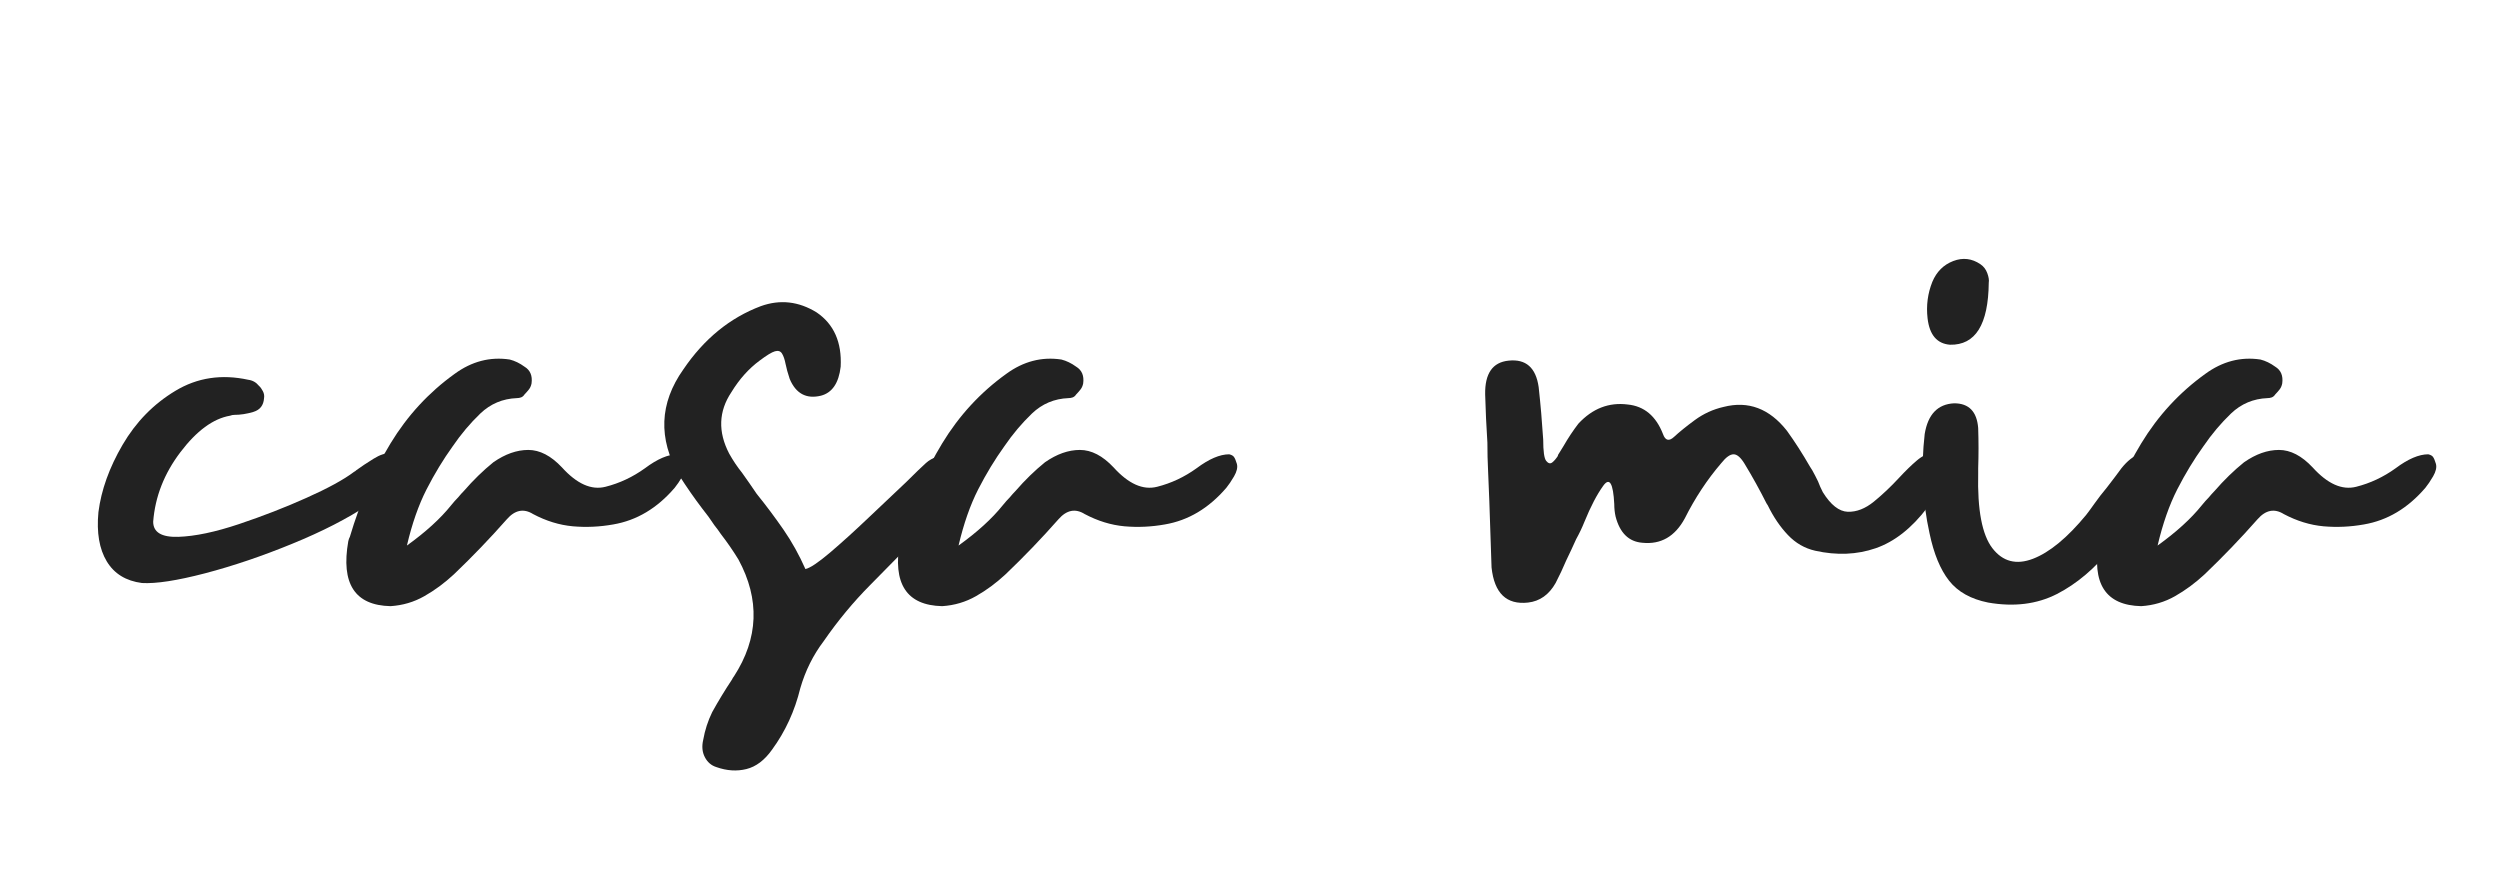
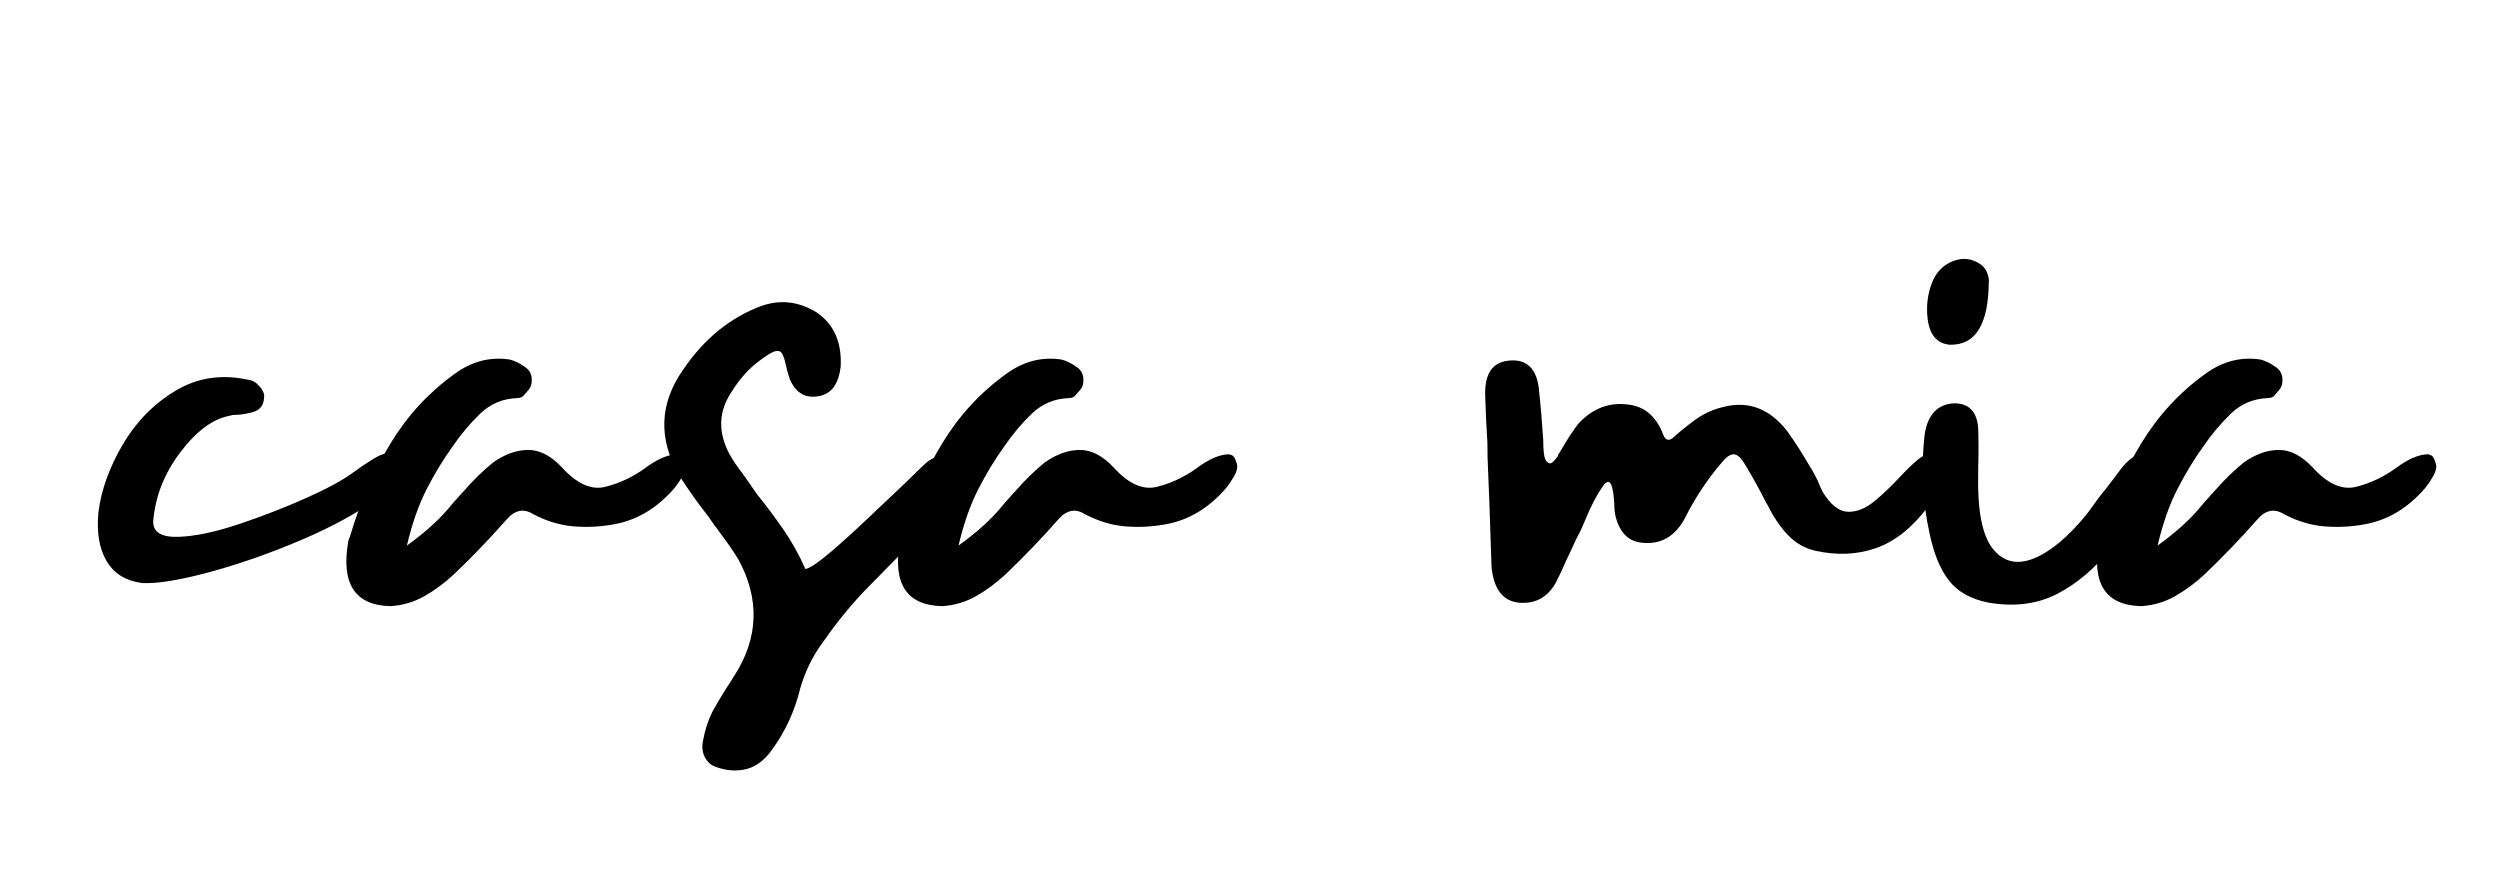
<svg xmlns="http://www.w3.org/2000/svg" width="121" height="43" viewBox="0 0 121 43" fill="none">
-   <path d="M17.134 22.839C17.186 22.812 17.224 22.785 17.246 22.758C17.492 22.579 17.771 22.394 18.081 22.203C18.391 22.009 18.669 21.92 18.917 21.934C19.166 21.947 19.311 22.151 19.352 22.548C19.332 23.139 18.824 23.766 17.825 24.429C16.829 25.092 15.601 25.723 14.141 26.319C12.684 26.917 11.278 27.393 9.924 27.748C8.57 28.101 7.552 28.258 6.871 28.218C6.095 28.118 5.527 27.768 5.167 27.17C4.805 26.57 4.67 25.776 4.764 24.787C4.899 23.719 5.289 22.632 5.934 21.527C6.58 20.422 7.432 19.551 8.491 18.915C9.55 18.277 10.726 18.099 12.02 18.382C12.226 18.409 12.397 18.506 12.532 18.673C12.604 18.736 12.667 18.823 12.723 18.933C12.78 19.041 12.799 19.153 12.78 19.269C12.758 19.616 12.587 19.838 12.265 19.936C11.945 20.033 11.636 20.08 11.336 20.08C11.273 20.08 11.206 20.093 11.134 20.12C10.318 20.261 9.517 20.849 8.732 21.885C7.947 22.919 7.508 24.039 7.414 25.249C7.414 25.763 7.819 26.008 8.632 25.983C9.443 25.956 10.422 25.75 11.57 25.365C12.717 24.98 13.807 24.557 14.84 24.093C15.874 23.631 16.639 23.213 17.134 22.839Z" fill="#222222" />
-   <path d="M32.796 21.988C32.908 22.015 32.985 22.058 33.026 22.118C33.069 22.175 33.116 22.287 33.167 22.454C33.21 22.622 33.164 22.821 33.03 23.054C32.895 23.285 32.77 23.469 32.655 23.609C31.807 24.598 30.816 25.189 29.681 25.383C29.027 25.5 28.375 25.53 27.725 25.473C27.074 25.413 26.433 25.216 25.802 24.881C25.348 24.598 24.924 24.682 24.531 25.132C23.714 26.058 22.862 26.945 21.974 27.793C21.518 28.217 21.039 28.571 20.537 28.855C20.038 29.139 19.493 29.3 18.902 29.338C17.176 29.3 16.495 28.252 16.857 26.194C16.877 26.104 16.902 26.035 16.933 25.983C17.429 24.311 18.087 22.803 18.902 21.459C19.718 20.116 20.752 18.995 22.003 18.096C22.831 17.49 23.721 17.258 24.671 17.401C24.918 17.464 25.156 17.579 25.384 17.746C25.663 17.914 25.777 18.184 25.727 18.557C25.705 18.673 25.66 18.774 25.593 18.857C25.526 18.941 25.456 19.02 25.384 19.094C25.343 19.16 25.289 19.206 25.222 19.233C25.155 19.258 25.086 19.269 25.014 19.269C24.329 19.296 23.741 19.544 23.249 20.013C22.759 20.482 22.313 21.012 21.909 21.603C21.456 22.233 21.034 22.927 20.645 23.686C20.258 24.445 19.941 25.351 19.695 26.404C20.604 25.75 21.317 25.101 21.834 24.456C21.946 24.316 22.061 24.187 22.176 24.071C22.267 23.958 22.36 23.855 22.453 23.762C22.909 23.236 23.384 22.774 23.879 22.373C24.448 21.977 25.011 21.777 25.568 21.777C26.127 21.777 26.671 22.06 27.2 22.624C27.922 23.421 28.624 23.734 29.306 23.56C29.988 23.388 30.624 23.089 31.215 22.664C31.814 22.214 32.342 21.988 32.796 21.988Z" fill="#222222" />
-   <path d="M46.069 22.028C46.46 22.118 46.676 22.382 46.718 22.821C46.761 23.258 46.581 23.699 46.177 24.147C45.783 24.575 45.405 24.973 45.043 25.343C44.136 26.269 43.16 27.26 42.115 28.317C41.299 29.139 40.549 30.045 39.864 31.036C39.358 31.704 38.98 32.462 38.734 33.311C38.465 34.415 38.01 35.405 37.369 36.281C37.006 36.794 36.592 37.107 36.127 37.222C35.663 37.338 35.178 37.307 34.672 37.127C34.424 37.049 34.238 36.888 34.113 36.644C33.988 36.402 33.962 36.125 34.034 35.815C34.118 35.34 34.263 34.89 34.47 34.467C34.77 33.926 35.09 33.399 35.431 32.886C35.453 32.834 35.484 32.784 35.525 32.733C36.714 30.895 36.785 29.01 35.741 27.081C35.482 26.657 35.197 26.245 34.888 25.845C34.794 25.704 34.691 25.564 34.578 25.424C34.392 25.14 34.196 24.87 33.987 24.613C33.606 24.111 33.233 23.577 32.871 23.009C31.848 21.224 31.916 19.514 33.073 17.881C34.076 16.402 35.327 15.381 36.825 14.817C37.756 14.483 38.656 14.584 39.526 15.121C40.361 15.689 40.749 16.564 40.689 17.746C40.596 18.544 40.275 19.013 39.728 19.153C39.024 19.321 38.522 19.05 38.222 18.342C38.129 18.062 38.061 17.818 38.021 17.612C37.979 17.395 37.922 17.227 37.848 17.11C37.776 16.994 37.661 16.958 37.506 17.003C37.352 17.047 37.104 17.199 36.764 17.455C36.238 17.844 35.783 18.353 35.399 18.982C34.78 19.909 34.744 20.898 35.291 21.952C35.478 22.287 35.684 22.595 35.91 22.875C36.16 23.224 36.398 23.567 36.623 23.901C37.079 24.465 37.511 25.043 37.92 25.634C38.328 26.225 38.681 26.861 38.982 27.542C39.21 27.492 39.607 27.226 40.174 26.745C40.743 26.261 41.361 25.701 42.029 25.065C42.696 24.429 43.304 23.855 43.851 23.341C44.305 22.89 44.625 22.581 44.813 22.413C44.966 22.273 45.157 22.167 45.385 22.095C45.613 22.024 45.841 22.001 46.069 22.028Z" fill="#222222" />
-   <path d="M59.495 21.988C59.608 22.015 59.684 22.058 59.725 22.118C59.769 22.175 59.815 22.287 59.866 22.454C59.909 22.622 59.863 22.821 59.729 23.054C59.594 23.285 59.47 23.469 59.355 23.609C58.506 24.598 57.515 25.189 56.38 25.383C55.726 25.5 55.075 25.53 54.425 25.473C53.773 25.413 53.133 25.216 52.501 24.881C52.048 24.598 51.624 24.682 51.23 25.132C50.414 26.058 49.561 26.945 48.673 27.793C48.217 28.217 47.738 28.571 47.236 28.855C46.737 29.139 46.192 29.3 45.602 29.338C43.876 29.3 43.194 28.252 43.556 26.194C43.576 26.104 43.601 26.035 43.632 25.983C44.129 24.311 44.786 22.803 45.602 21.459C46.417 20.116 47.451 18.995 48.702 18.096C49.53 17.49 50.42 17.258 51.371 17.401C51.617 17.464 51.855 17.579 52.084 17.746C52.362 17.914 52.476 18.184 52.426 18.557C52.404 18.673 52.359 18.774 52.292 18.857C52.225 18.941 52.156 19.02 52.084 19.094C52.042 19.16 51.988 19.206 51.922 19.233C51.854 19.258 51.785 19.269 51.713 19.269C51.029 19.296 50.44 19.544 49.948 20.013C49.458 20.482 49.012 21.012 48.608 21.603C48.155 22.233 47.733 22.927 47.344 23.686C46.957 24.445 46.641 25.351 46.394 26.404C47.303 25.75 48.016 25.101 48.533 24.456C48.645 24.316 48.76 24.187 48.875 24.071C48.966 23.958 49.059 23.855 49.152 23.762C49.608 23.236 50.083 22.774 50.578 22.373C51.147 21.977 51.71 21.777 52.267 21.777C52.826 21.777 53.37 22.06 53.899 22.624C54.621 23.421 55.323 23.734 56.005 23.56C56.687 23.388 57.323 23.089 57.914 22.664C58.514 22.214 59.041 21.988 59.495 21.988Z" fill="#222222" />
-   <path d="M93.514 21.952C93.72 21.925 93.885 21.961 94.007 22.06C94.132 22.156 94.195 22.344 94.195 22.624C94.235 22.767 94.193 22.976 94.069 23.247C93.946 23.515 93.804 23.775 93.644 24.026C93.485 24.275 93.364 24.456 93.28 24.572C92.525 25.565 91.694 26.218 90.784 26.534C89.874 26.848 88.897 26.888 87.853 26.655C87.346 26.539 86.907 26.286 86.535 25.894C86.162 25.503 85.837 25.024 85.559 24.456C85.537 24.418 85.516 24.387 85.498 24.362C85.175 23.72 84.824 23.084 84.442 22.454C84.255 22.144 84.076 21.988 83.906 21.988C83.735 21.988 83.537 22.13 83.312 22.413C82.627 23.211 82.038 24.104 81.543 25.092C81.068 25.968 80.385 26.36 79.495 26.27C78.834 26.22 78.401 25.795 78.194 24.998C78.151 24.804 78.13 24.604 78.13 24.398C78.079 23.383 77.901 23.088 77.597 23.511C77.291 23.935 76.989 24.514 76.689 25.249C76.576 25.533 76.442 25.815 76.286 26.095C76.129 26.445 75.97 26.787 75.807 27.121C75.65 27.492 75.479 27.858 75.292 28.218C74.972 28.783 74.528 29.099 73.959 29.164C72.915 29.28 72.325 28.715 72.191 27.466C72.15 26.385 72.114 25.311 72.083 24.245C72.063 23.756 72.044 23.26 72.022 22.758C72 22.335 71.99 21.892 71.99 21.428C71.939 20.646 71.903 19.868 71.882 19.094C71.863 18.08 72.24 17.533 73.016 17.455C73.851 17.366 74.336 17.791 74.471 18.732C74.564 19.58 74.637 20.428 74.691 21.276C74.691 21.84 74.738 22.184 74.835 22.306C74.933 22.429 75.029 22.456 75.123 22.387C75.216 22.315 75.31 22.207 75.403 22.064C75.403 22.064 75.403 22.053 75.403 22.028C75.494 21.885 75.582 21.744 75.666 21.603C75.894 21.206 76.136 20.84 76.394 20.505C77.075 19.771 77.871 19.462 78.781 19.578C79.578 19.657 80.147 20.133 80.488 21.007C80.601 21.327 80.781 21.372 81.029 21.141C81.278 20.909 81.612 20.639 82.03 20.331C82.449 20.024 82.913 19.811 83.42 19.695C84.617 19.388 85.64 19.773 86.488 20.85C86.87 21.379 87.242 21.959 87.604 22.588C87.635 22.64 87.671 22.696 87.712 22.758C87.806 22.926 87.9 23.107 87.993 23.3C88.055 23.468 88.132 23.641 88.224 23.82C88.607 24.438 89.011 24.755 89.434 24.77C89.859 24.782 90.28 24.617 90.698 24.277C91.117 23.934 91.523 23.55 91.915 23.126C92.225 22.792 92.511 22.512 92.776 22.288C93.039 22.064 93.285 21.952 93.514 21.952Z" fill="#222222" />
-   <path d="M104.445 22.028C104.576 22.118 104.637 22.269 104.628 22.481C104.618 22.693 104.567 22.883 104.474 23.049C103.769 24.349 103.015 25.5 102.208 26.503C101.404 27.506 100.518 28.256 99.551 28.752C98.586 29.244 97.477 29.382 96.227 29.164C95.389 28.997 94.757 28.643 94.333 28.102C93.909 27.562 93.595 26.797 93.389 25.809C93.046 24.253 92.968 22.653 93.155 21.007C93.311 20.055 93.786 19.559 94.581 19.52C95.294 19.52 95.681 19.919 95.744 20.716C95.766 21.373 95.766 22.023 95.744 22.664C95.744 22.754 95.744 22.838 95.744 22.915C95.703 24.678 95.932 25.884 96.432 26.534C96.933 27.183 97.588 27.353 98.395 27.045C99.201 26.735 100.059 26.027 100.97 24.922C101.082 24.779 101.223 24.586 101.394 24.344C101.567 24.1 101.756 23.855 101.963 23.609C102.252 23.236 102.489 22.922 102.677 22.664C103.243 21.957 103.833 21.745 104.445 22.028ZM94.379 16.685C93.75 16.634 93.389 16.21 93.295 15.412C93.223 14.794 93.3 14.203 93.526 13.639C93.732 13.149 94.068 12.815 94.534 12.635C95 12.456 95.439 12.508 95.852 12.788C96.008 12.893 96.12 13.039 96.187 13.227C96.254 13.413 96.277 13.563 96.256 13.679C96.236 15.71 95.611 16.712 94.379 16.685Z" fill="#222222" />
-   <path d="M117.529 21.988C117.642 22.015 117.718 22.058 117.76 22.118C117.803 22.175 117.85 22.287 117.9 22.454C117.943 22.622 117.897 22.821 117.763 23.054C117.628 23.285 117.504 23.469 117.389 23.609C116.541 24.598 115.549 25.189 114.414 25.383C113.76 25.5 113.109 25.53 112.459 25.473C111.808 25.413 111.167 25.216 110.536 24.881C110.082 24.598 109.658 24.682 109.264 25.132C108.448 26.058 107.595 26.945 106.708 27.793C106.251 28.217 105.772 28.571 105.271 28.855C104.771 29.139 104.226 29.3 103.636 29.338C101.91 29.3 101.228 28.252 101.59 26.194C101.61 26.104 101.635 26.035 101.666 25.983C102.163 24.311 102.82 22.803 103.636 21.459C104.451 20.116 105.485 18.995 106.736 18.096C107.565 17.49 108.454 17.258 109.405 17.401C109.652 17.464 109.889 17.579 110.118 17.746C110.396 17.914 110.51 18.184 110.46 18.557C110.438 18.673 110.393 18.774 110.327 18.857C110.259 18.941 110.19 19.02 110.118 19.094C110.076 19.16 110.022 19.206 109.956 19.233C109.888 19.258 109.819 19.269 109.747 19.269C109.063 19.296 108.474 19.544 107.982 20.013C107.493 20.482 107.046 21.012 106.643 21.603C106.189 22.233 105.768 22.927 105.379 23.686C104.992 24.445 104.675 25.351 104.428 26.404C105.337 25.75 106.05 25.101 106.567 24.456C106.68 24.316 106.794 24.187 106.909 24.071C107 23.958 107.093 23.855 107.186 23.762C107.642 23.236 108.117 22.774 108.613 22.373C109.182 21.977 109.744 21.777 110.302 21.777C110.861 21.777 111.404 22.06 111.933 22.624C112.655 23.421 113.357 23.734 114.04 23.56C114.721 23.388 115.358 23.089 115.948 22.664C116.548 22.214 117.075 21.988 117.529 21.988Z" fill="#222222" />
+   <path d="M17.134 22.839C17.186 22.812 17.224 22.785 17.246 22.758C17.492 22.579 17.771 22.394 18.081 22.203C18.391 22.009 18.669 21.92 18.917 21.934C19.166 21.947 19.311 22.151 19.352 22.548C19.332 23.139 18.824 23.766 17.825 24.429C16.829 25.092 15.601 25.723 14.141 26.319C12.684 26.917 11.278 27.393 9.924 27.748C8.57 28.101 7.552 28.258 6.871 28.218C6.095 28.118 5.527 27.768 5.167 27.17C4.805 26.57 4.67 25.776 4.764 24.787C4.899 23.719 5.289 22.632 5.934 21.527C6.58 20.422 7.432 19.551 8.491 18.915C9.55 18.277 10.726 18.099 12.02 18.382C12.226 18.409 12.397 18.506 12.532 18.673C12.604 18.736 12.667 18.823 12.723 18.933C12.78 19.041 12.799 19.153 12.78 19.269C12.758 19.616 12.587 19.838 12.265 19.936C11.945 20.033 11.636 20.08 11.336 20.08C11.273 20.08 11.206 20.093 11.134 20.12C10.318 20.261 9.517 20.849 8.732 21.885C7.947 22.919 7.508 24.039 7.414 25.249C7.414 25.763 7.819 26.008 8.632 25.983C9.443 25.956 10.422 25.75 11.57 25.365C12.717 24.98 13.807 24.557 14.84 24.093C15.874 23.631 16.639 23.213 17.134 22.839Z" fill="currentColor" />
+   <path d="M32.796 21.988C32.908 22.015 32.985 22.058 33.026 22.118C33.069 22.175 33.116 22.287 33.167 22.454C33.21 22.622 33.164 22.821 33.03 23.054C32.895 23.285 32.77 23.469 32.655 23.609C31.807 24.598 30.816 25.189 29.681 25.383C29.027 25.5 28.375 25.53 27.725 25.473C27.074 25.413 26.433 25.216 25.802 24.881C25.348 24.598 24.924 24.682 24.531 25.132C23.714 26.058 22.862 26.945 21.974 27.793C21.518 28.217 21.039 28.571 20.537 28.855C20.038 29.139 19.493 29.3 18.902 29.338C17.176 29.3 16.495 28.252 16.857 26.194C16.877 26.104 16.902 26.035 16.933 25.983C17.429 24.311 18.087 22.803 18.902 21.459C19.718 20.116 20.752 18.995 22.003 18.096C22.831 17.49 23.721 17.258 24.671 17.401C24.918 17.464 25.156 17.579 25.384 17.746C25.663 17.914 25.777 18.184 25.727 18.557C25.705 18.673 25.66 18.774 25.593 18.857C25.526 18.941 25.456 19.02 25.384 19.094C25.343 19.16 25.289 19.206 25.222 19.233C25.155 19.258 25.086 19.269 25.014 19.269C24.329 19.296 23.741 19.544 23.249 20.013C22.759 20.482 22.313 21.012 21.909 21.603C21.456 22.233 21.034 22.927 20.645 23.686C20.258 24.445 19.941 25.351 19.695 26.404C20.604 25.75 21.317 25.101 21.834 24.456C21.946 24.316 22.061 24.187 22.176 24.071C22.267 23.958 22.36 23.855 22.453 23.762C22.909 23.236 23.384 22.774 23.879 22.373C24.448 21.977 25.011 21.777 25.568 21.777C26.127 21.777 26.671 22.06 27.2 22.624C27.922 23.421 28.624 23.734 29.306 23.56C29.988 23.388 30.624 23.089 31.215 22.664C31.814 22.214 32.342 21.988 32.796 21.988Z" fill="currentColor" />
+   <path d="M46.069 22.028C46.46 22.118 46.676 22.382 46.718 22.821C46.761 23.258 46.581 23.699 46.177 24.147C45.783 24.575 45.405 24.973 45.043 25.343C44.136 26.269 43.16 27.26 42.115 28.317C41.299 29.139 40.549 30.045 39.864 31.036C39.358 31.704 38.98 32.462 38.734 33.311C38.465 34.415 38.01 35.405 37.369 36.281C37.006 36.794 36.592 37.107 36.127 37.222C35.663 37.338 35.178 37.307 34.672 37.127C34.424 37.049 34.238 36.888 34.113 36.644C33.988 36.402 33.962 36.125 34.034 35.815C34.118 35.34 34.263 34.89 34.47 34.467C34.77 33.926 35.09 33.399 35.431 32.886C35.453 32.834 35.484 32.784 35.525 32.733C36.714 30.895 36.785 29.01 35.741 27.081C35.482 26.657 35.197 26.245 34.888 25.845C34.794 25.704 34.691 25.564 34.578 25.424C34.392 25.14 34.196 24.87 33.987 24.613C33.606 24.111 33.233 23.577 32.871 23.009C31.848 21.224 31.916 19.514 33.073 17.881C34.076 16.402 35.327 15.381 36.825 14.817C37.756 14.483 38.656 14.584 39.526 15.121C40.361 15.689 40.749 16.564 40.689 17.746C40.596 18.544 40.275 19.013 39.728 19.153C39.024 19.321 38.522 19.05 38.222 18.342C38.129 18.062 38.061 17.818 38.021 17.612C37.979 17.395 37.922 17.227 37.848 17.11C37.776 16.994 37.661 16.958 37.506 17.003C37.352 17.047 37.104 17.199 36.764 17.455C36.238 17.844 35.783 18.353 35.399 18.982C34.78 19.909 34.744 20.898 35.291 21.952C35.478 22.287 35.684 22.595 35.91 22.875C36.16 23.224 36.398 23.567 36.623 23.901C37.079 24.465 37.511 25.043 37.92 25.634C38.328 26.225 38.681 26.861 38.982 27.542C39.21 27.492 39.607 27.226 40.174 26.745C40.743 26.261 41.361 25.701 42.029 25.065C42.696 24.429 43.304 23.855 43.851 23.341C44.305 22.89 44.625 22.581 44.813 22.413C44.966 22.273 45.157 22.167 45.385 22.095C45.613 22.024 45.841 22.001 46.069 22.028Z" fill="currentColor" />
+   <path d="M59.495 21.988C59.608 22.015 59.684 22.058 59.725 22.118C59.769 22.175 59.815 22.287 59.866 22.454C59.909 22.622 59.863 22.821 59.729 23.054C59.594 23.285 59.47 23.469 59.355 23.609C58.506 24.598 57.515 25.189 56.38 25.383C55.726 25.5 55.075 25.53 54.425 25.473C53.773 25.413 53.133 25.216 52.501 24.881C52.048 24.598 51.624 24.682 51.23 25.132C50.414 26.058 49.561 26.945 48.673 27.793C48.217 28.217 47.738 28.571 47.236 28.855C46.737 29.139 46.192 29.3 45.602 29.338C43.876 29.3 43.194 28.252 43.556 26.194C43.576 26.104 43.601 26.035 43.632 25.983C44.129 24.311 44.786 22.803 45.602 21.459C46.417 20.116 47.451 18.995 48.702 18.096C49.53 17.49 50.42 17.258 51.371 17.401C51.617 17.464 51.855 17.579 52.084 17.746C52.362 17.914 52.476 18.184 52.426 18.557C52.404 18.673 52.359 18.774 52.292 18.857C52.225 18.941 52.156 19.02 52.084 19.094C52.042 19.16 51.988 19.206 51.922 19.233C51.854 19.258 51.785 19.269 51.713 19.269C51.029 19.296 50.44 19.544 49.948 20.013C49.458 20.482 49.012 21.012 48.608 21.603C48.155 22.233 47.733 22.927 47.344 23.686C46.957 24.445 46.641 25.351 46.394 26.404C47.303 25.75 48.016 25.101 48.533 24.456C48.645 24.316 48.76 24.187 48.875 24.071C48.966 23.958 49.059 23.855 49.152 23.762C49.608 23.236 50.083 22.774 50.578 22.373C51.147 21.977 51.71 21.777 52.267 21.777C52.826 21.777 53.37 22.06 53.899 22.624C54.621 23.421 55.323 23.734 56.005 23.56C56.687 23.388 57.323 23.089 57.914 22.664C58.514 22.214 59.041 21.988 59.495 21.988Z" fill="currentColor" />
+   <path d="M93.514 21.952C93.72 21.925 93.885 21.961 94.007 22.06C94.132 22.156 94.195 22.344 94.195 22.624C94.235 22.767 94.193 22.976 94.069 23.247C93.946 23.515 93.804 23.775 93.644 24.026C93.485 24.275 93.364 24.456 93.28 24.572C92.525 25.565 91.694 26.218 90.784 26.534C89.874 26.848 88.897 26.888 87.853 26.655C87.346 26.539 86.907 26.286 86.535 25.894C86.162 25.503 85.837 25.024 85.559 24.456C85.537 24.418 85.516 24.387 85.498 24.362C85.175 23.72 84.824 23.084 84.442 22.454C84.255 22.144 84.076 21.988 83.906 21.988C83.735 21.988 83.537 22.13 83.312 22.413C82.627 23.211 82.038 24.104 81.543 25.092C81.068 25.968 80.385 26.36 79.495 26.27C78.834 26.22 78.401 25.795 78.194 24.998C78.151 24.804 78.13 24.604 78.13 24.398C78.079 23.383 77.901 23.088 77.597 23.511C77.291 23.935 76.989 24.514 76.689 25.249C76.576 25.533 76.442 25.815 76.286 26.095C76.129 26.445 75.97 26.787 75.807 27.121C75.65 27.492 75.479 27.858 75.292 28.218C74.972 28.783 74.528 29.099 73.959 29.164C72.915 29.28 72.325 28.715 72.191 27.466C72.15 26.385 72.114 25.311 72.083 24.245C72.063 23.756 72.044 23.26 72.022 22.758C72 22.335 71.99 21.892 71.99 21.428C71.939 20.646 71.903 19.868 71.882 19.094C71.863 18.08 72.24 17.533 73.016 17.455C73.851 17.366 74.336 17.791 74.471 18.732C74.564 19.58 74.637 20.428 74.691 21.276C74.691 21.84 74.738 22.184 74.835 22.306C74.933 22.429 75.029 22.456 75.123 22.387C75.216 22.315 75.31 22.207 75.403 22.064C75.403 22.064 75.403 22.053 75.403 22.028C75.494 21.885 75.582 21.744 75.666 21.603C75.894 21.206 76.136 20.84 76.394 20.505C77.075 19.771 77.871 19.462 78.781 19.578C79.578 19.657 80.147 20.133 80.488 21.007C80.601 21.327 80.781 21.372 81.029 21.141C81.278 20.909 81.612 20.639 82.03 20.331C82.449 20.024 82.913 19.811 83.42 19.695C84.617 19.388 85.64 19.773 86.488 20.85C86.87 21.379 87.242 21.959 87.604 22.588C87.635 22.64 87.671 22.696 87.712 22.758C87.806 22.926 87.9 23.107 87.993 23.3C88.055 23.468 88.132 23.641 88.224 23.82C88.607 24.438 89.011 24.755 89.434 24.77C89.859 24.782 90.28 24.617 90.698 24.277C91.117 23.934 91.523 23.55 91.915 23.126C92.225 22.792 92.511 22.512 92.776 22.288C93.039 22.064 93.285 21.952 93.514 21.952Z" fill="currentColor" />
+   <path d="M104.445 22.028C104.576 22.118 104.637 22.269 104.628 22.481C104.618 22.693 104.567 22.883 104.474 23.049C103.769 24.349 103.015 25.5 102.208 26.503C101.404 27.506 100.518 28.256 99.551 28.752C98.586 29.244 97.477 29.382 96.227 29.164C95.389 28.997 94.757 28.643 94.333 28.102C93.909 27.562 93.595 26.797 93.389 25.809C93.046 24.253 92.968 22.653 93.155 21.007C93.311 20.055 93.786 19.559 94.581 19.52C95.294 19.52 95.681 19.919 95.744 20.716C95.766 21.373 95.766 22.023 95.744 22.664C95.744 22.754 95.744 22.838 95.744 22.915C95.703 24.678 95.932 25.884 96.432 26.534C96.933 27.183 97.588 27.353 98.395 27.045C99.201 26.735 100.059 26.027 100.97 24.922C101.082 24.779 101.223 24.586 101.394 24.344C101.567 24.1 101.756 23.855 101.963 23.609C102.252 23.236 102.489 22.922 102.677 22.664C103.243 21.957 103.833 21.745 104.445 22.028ZM94.379 16.685C93.75 16.634 93.389 16.21 93.295 15.412C93.223 14.794 93.3 14.203 93.526 13.639C93.732 13.149 94.068 12.815 94.534 12.635C95 12.456 95.439 12.508 95.852 12.788C96.008 12.893 96.12 13.039 96.187 13.227C96.254 13.413 96.277 13.563 96.256 13.679C96.236 15.71 95.611 16.712 94.379 16.685Z" fill="currentColor" />
+   <path d="M117.529 21.988C117.642 22.015 117.718 22.058 117.76 22.118C117.803 22.175 117.85 22.287 117.9 22.454C117.943 22.622 117.897 22.821 117.763 23.054C117.628 23.285 117.504 23.469 117.389 23.609C116.541 24.598 115.549 25.189 114.414 25.383C113.76 25.5 113.109 25.53 112.459 25.473C111.808 25.413 111.167 25.216 110.536 24.881C110.082 24.598 109.658 24.682 109.264 25.132C108.448 26.058 107.595 26.945 106.708 27.793C106.251 28.217 105.772 28.571 105.271 28.855C104.771 29.139 104.226 29.3 103.636 29.338C101.91 29.3 101.228 28.252 101.59 26.194C101.61 26.104 101.635 26.035 101.666 25.983C102.163 24.311 102.82 22.803 103.636 21.459C104.451 20.116 105.485 18.995 106.736 18.096C107.565 17.49 108.454 17.258 109.405 17.401C109.652 17.464 109.889 17.579 110.118 17.746C110.396 17.914 110.51 18.184 110.46 18.557C110.438 18.673 110.393 18.774 110.327 18.857C110.259 18.941 110.19 19.02 110.118 19.094C110.076 19.16 110.022 19.206 109.956 19.233C109.888 19.258 109.819 19.269 109.747 19.269C109.063 19.296 108.474 19.544 107.982 20.013C107.493 20.482 107.046 21.012 106.643 21.603C106.189 22.233 105.768 22.927 105.379 23.686C104.992 24.445 104.675 25.351 104.428 26.404C105.337 25.75 106.05 25.101 106.567 24.456C106.68 24.316 106.794 24.187 106.909 24.071C107 23.958 107.093 23.855 107.186 23.762C107.642 23.236 108.117 22.774 108.613 22.373C109.182 21.977 109.744 21.777 110.302 21.777C110.861 21.777 111.404 22.06 111.933 22.624C112.655 23.421 113.357 23.734 114.04 23.56C114.721 23.388 115.358 23.089 115.948 22.664C116.548 22.214 117.075 21.988 117.529 21.988Z" fill="currentColor" />
</svg>
